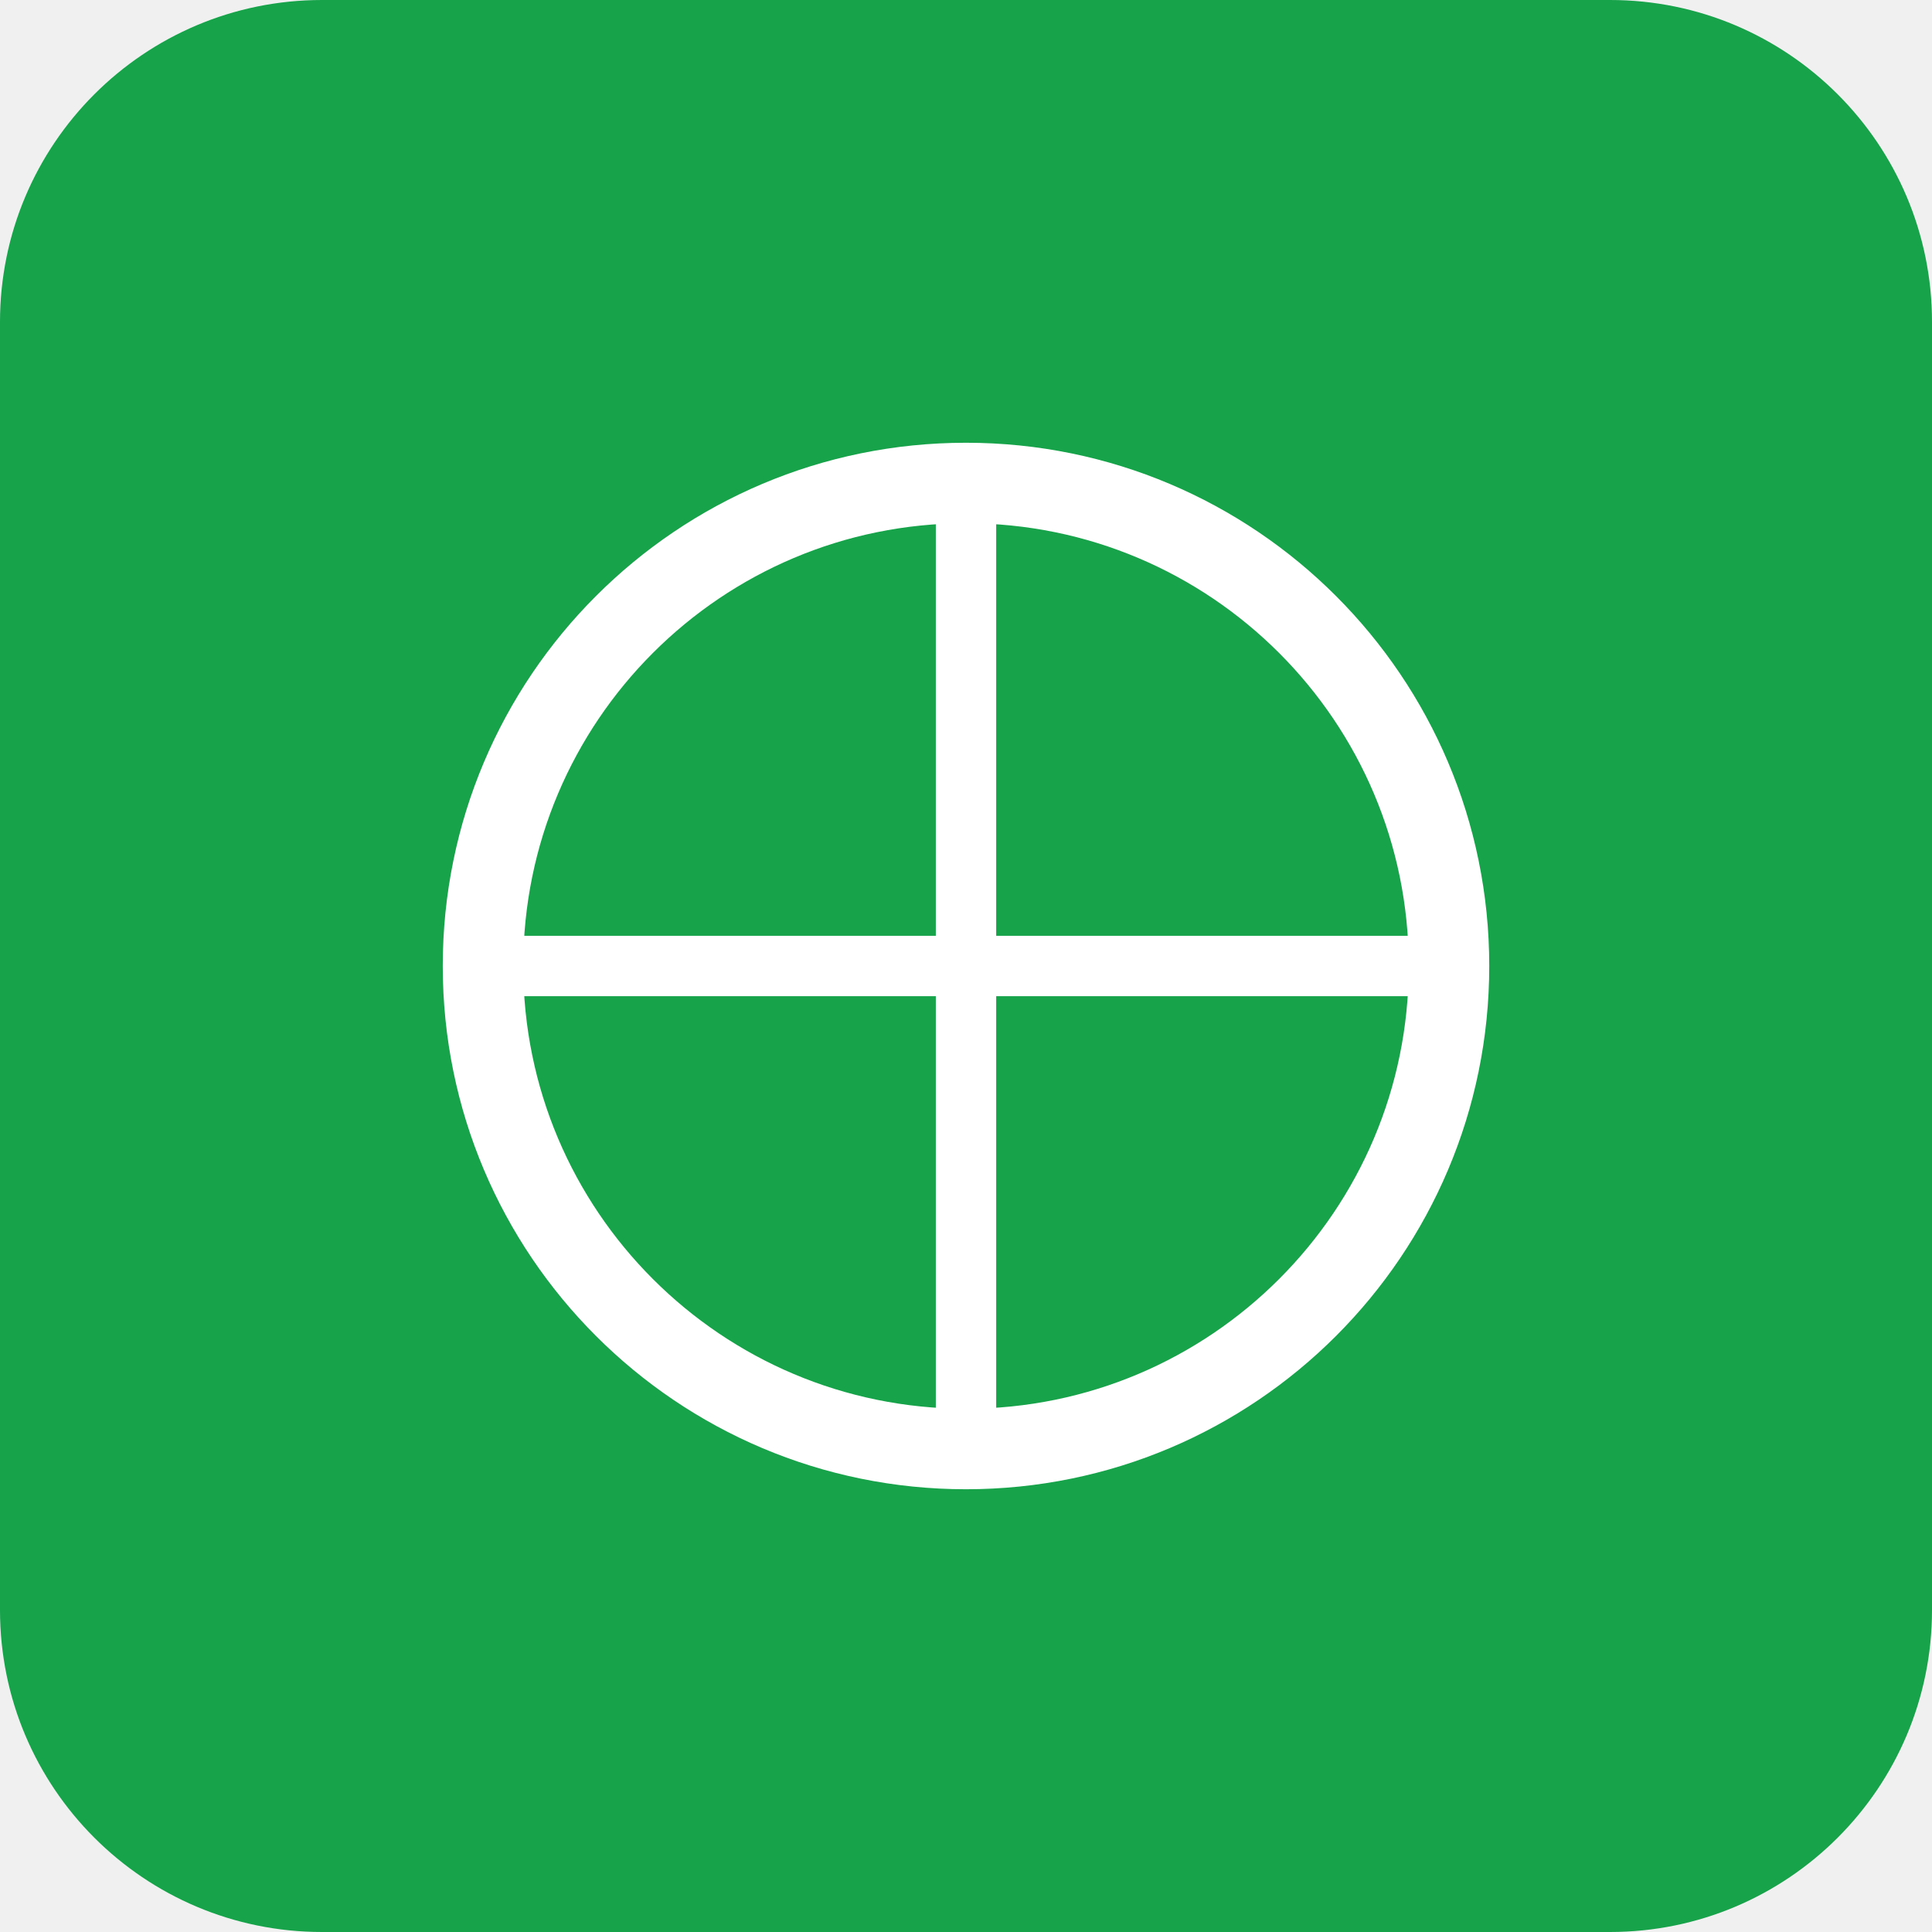
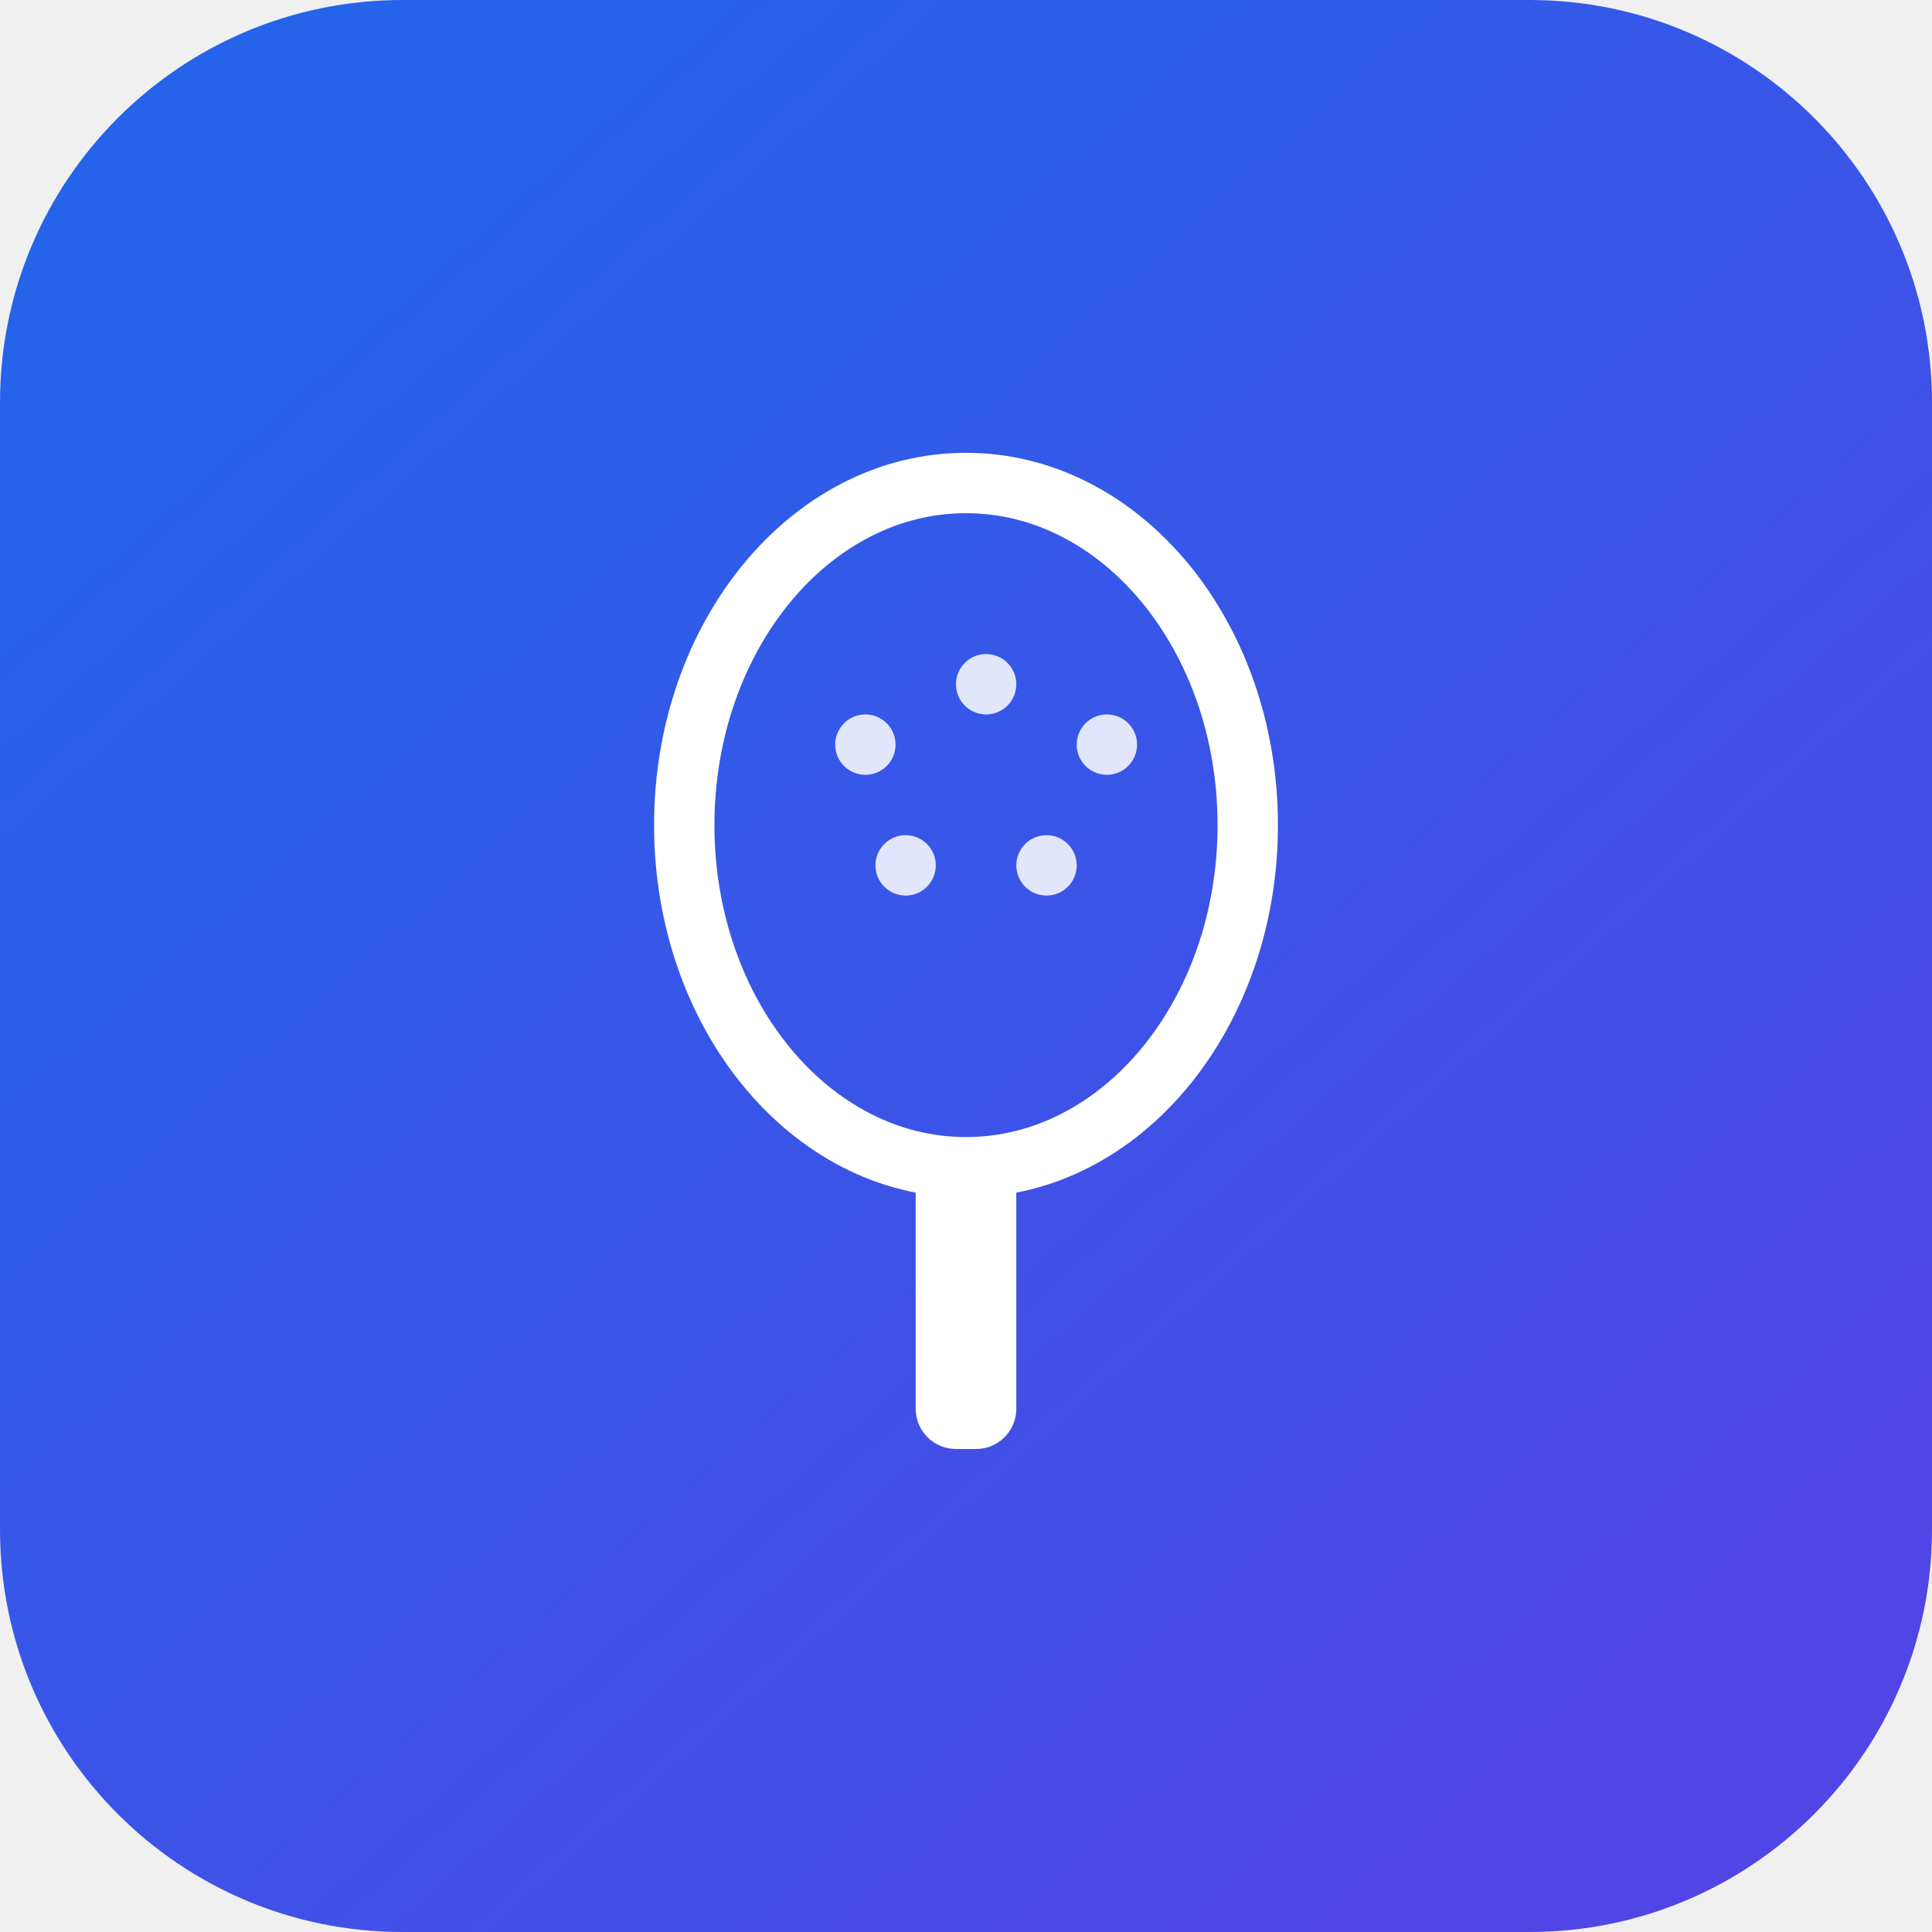
<svg xmlns="http://www.w3.org/2000/svg" viewBox="0 0 192 192" fill="none">
-   <rect width="192" height="192" rx="32" fill="#16a34a" />
-   <circle cx="96" cy="96" r="48" stroke="white" stroke-width="8" />
-   <path d="M48 96h96M96 48v96" stroke="white" stroke-width="6" stroke-linecap="round" />
+   <defs>
+     <linearGradient id="bg" x1="32" y1="24" x2="160" y2="168" gradientUnits="userSpaceOnUse">
+       <stop stop-color="#2563eb" />
+       <stop offset="1" stop-color="#4f46e5" />
+     </linearGradient>
+   </defs>
+   <rect width="192" height="192" rx="40" fill="url(#bg)" />
+   <g transform="translate(96 96)">
+     <ellipse cx="0" cy="-14" rx="28" ry="34" stroke="white" stroke-width="6" fill="none" />
+     <circle cx="-10" cy="-22" r="3" fill="white" opacity="0.85" />
+     <circle cx="2" cy="-28" r="3" fill="white" opacity="0.85" />
+     <circle cx="14" cy="-22" r="3" fill="white" opacity="0.85" />
+     <circle cx="-6" cy="-10" r="3" fill="white" opacity="0.85" />
+     <circle cx="8" cy="-10" r="3" fill="white" opacity="0.85" />
+     <rect x="-5" y="18" width="10" height="30" rx="4" fill="white" />
+   </g>
</svg>
